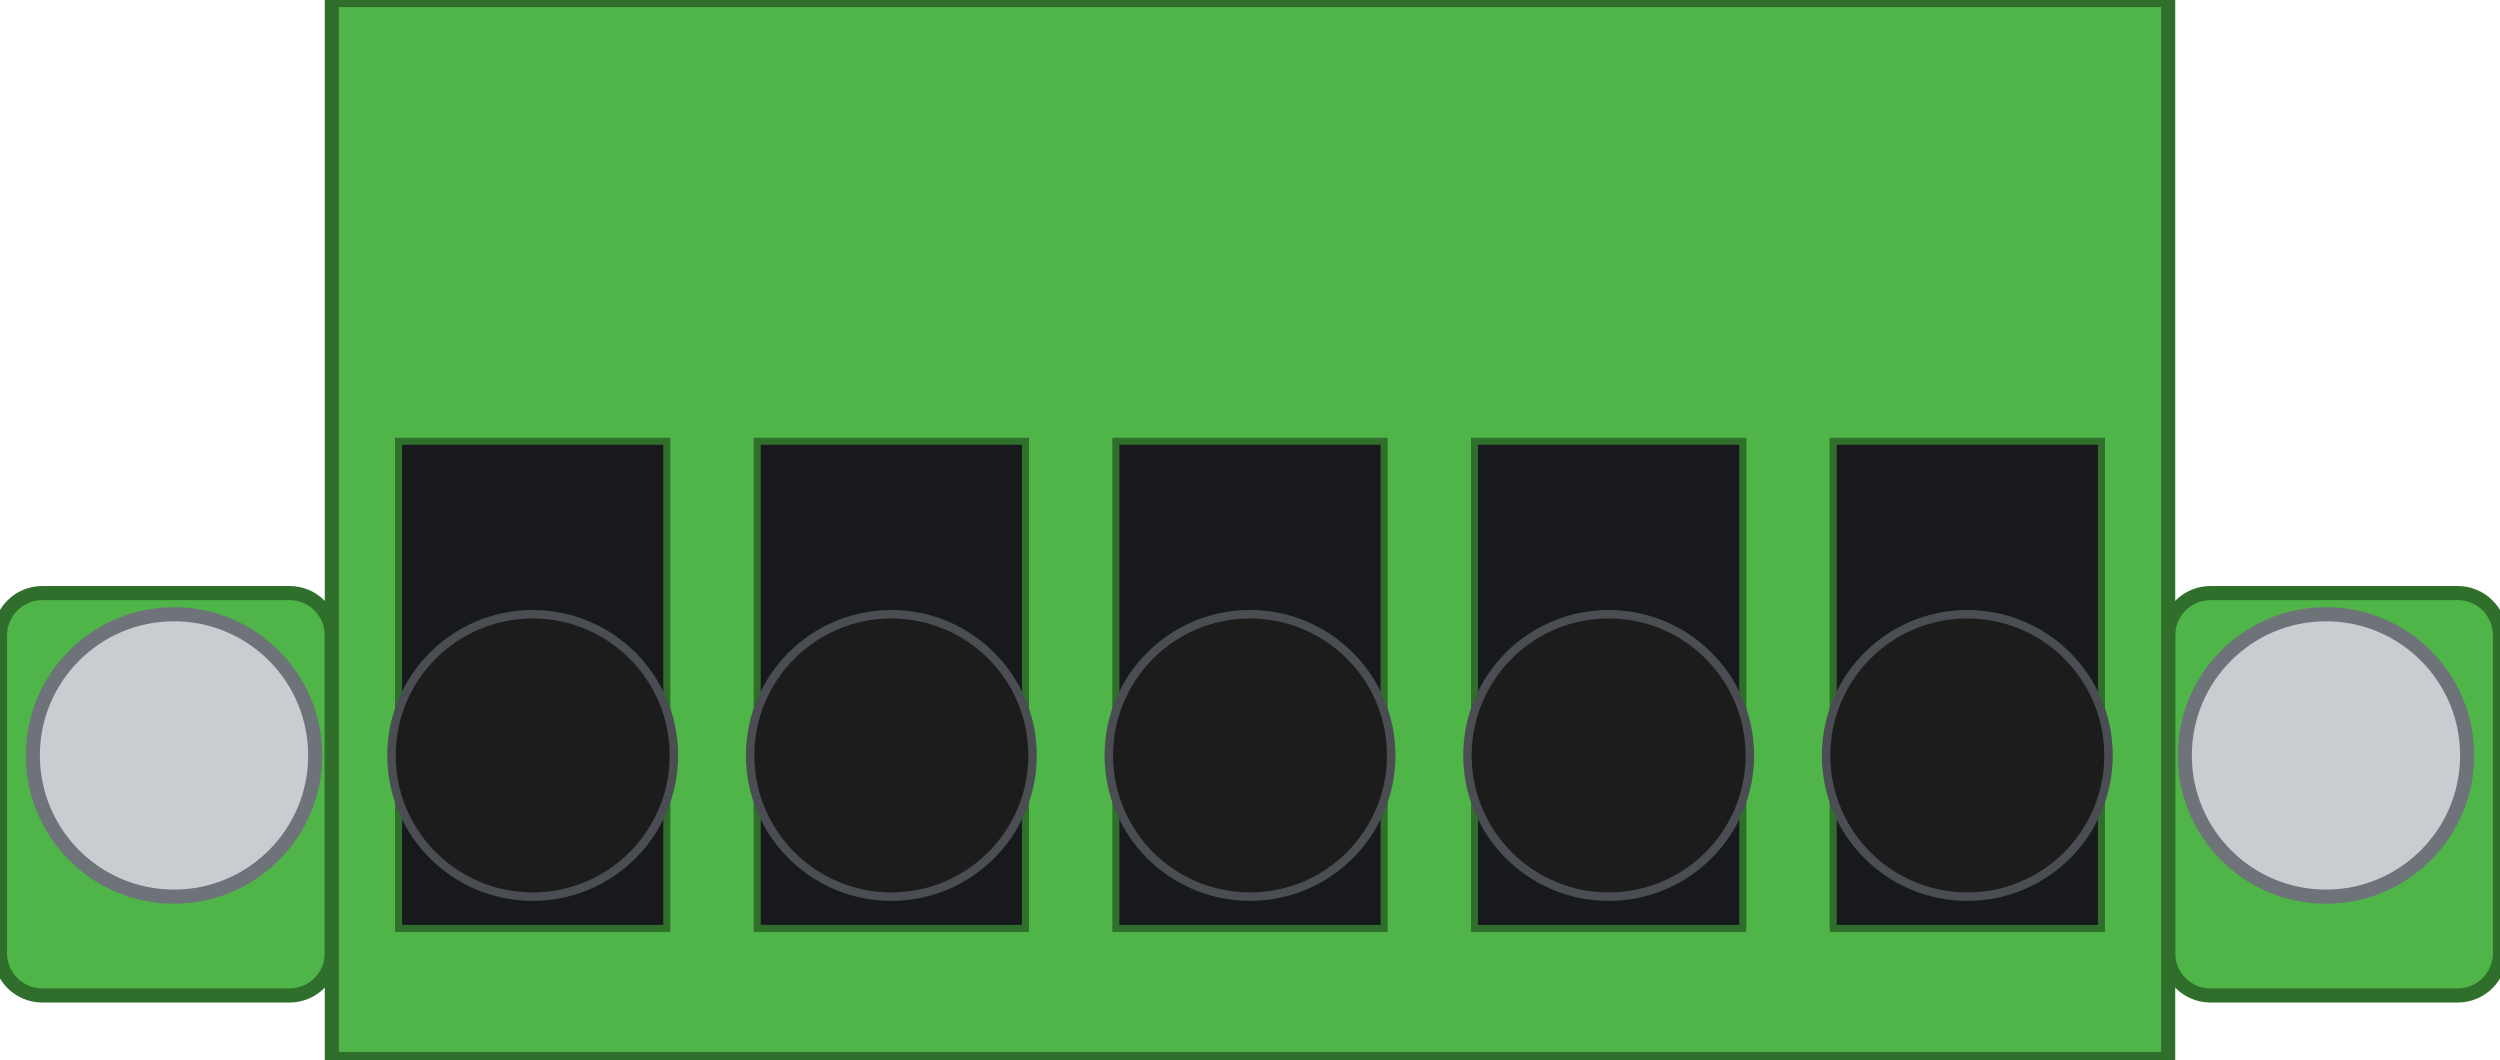
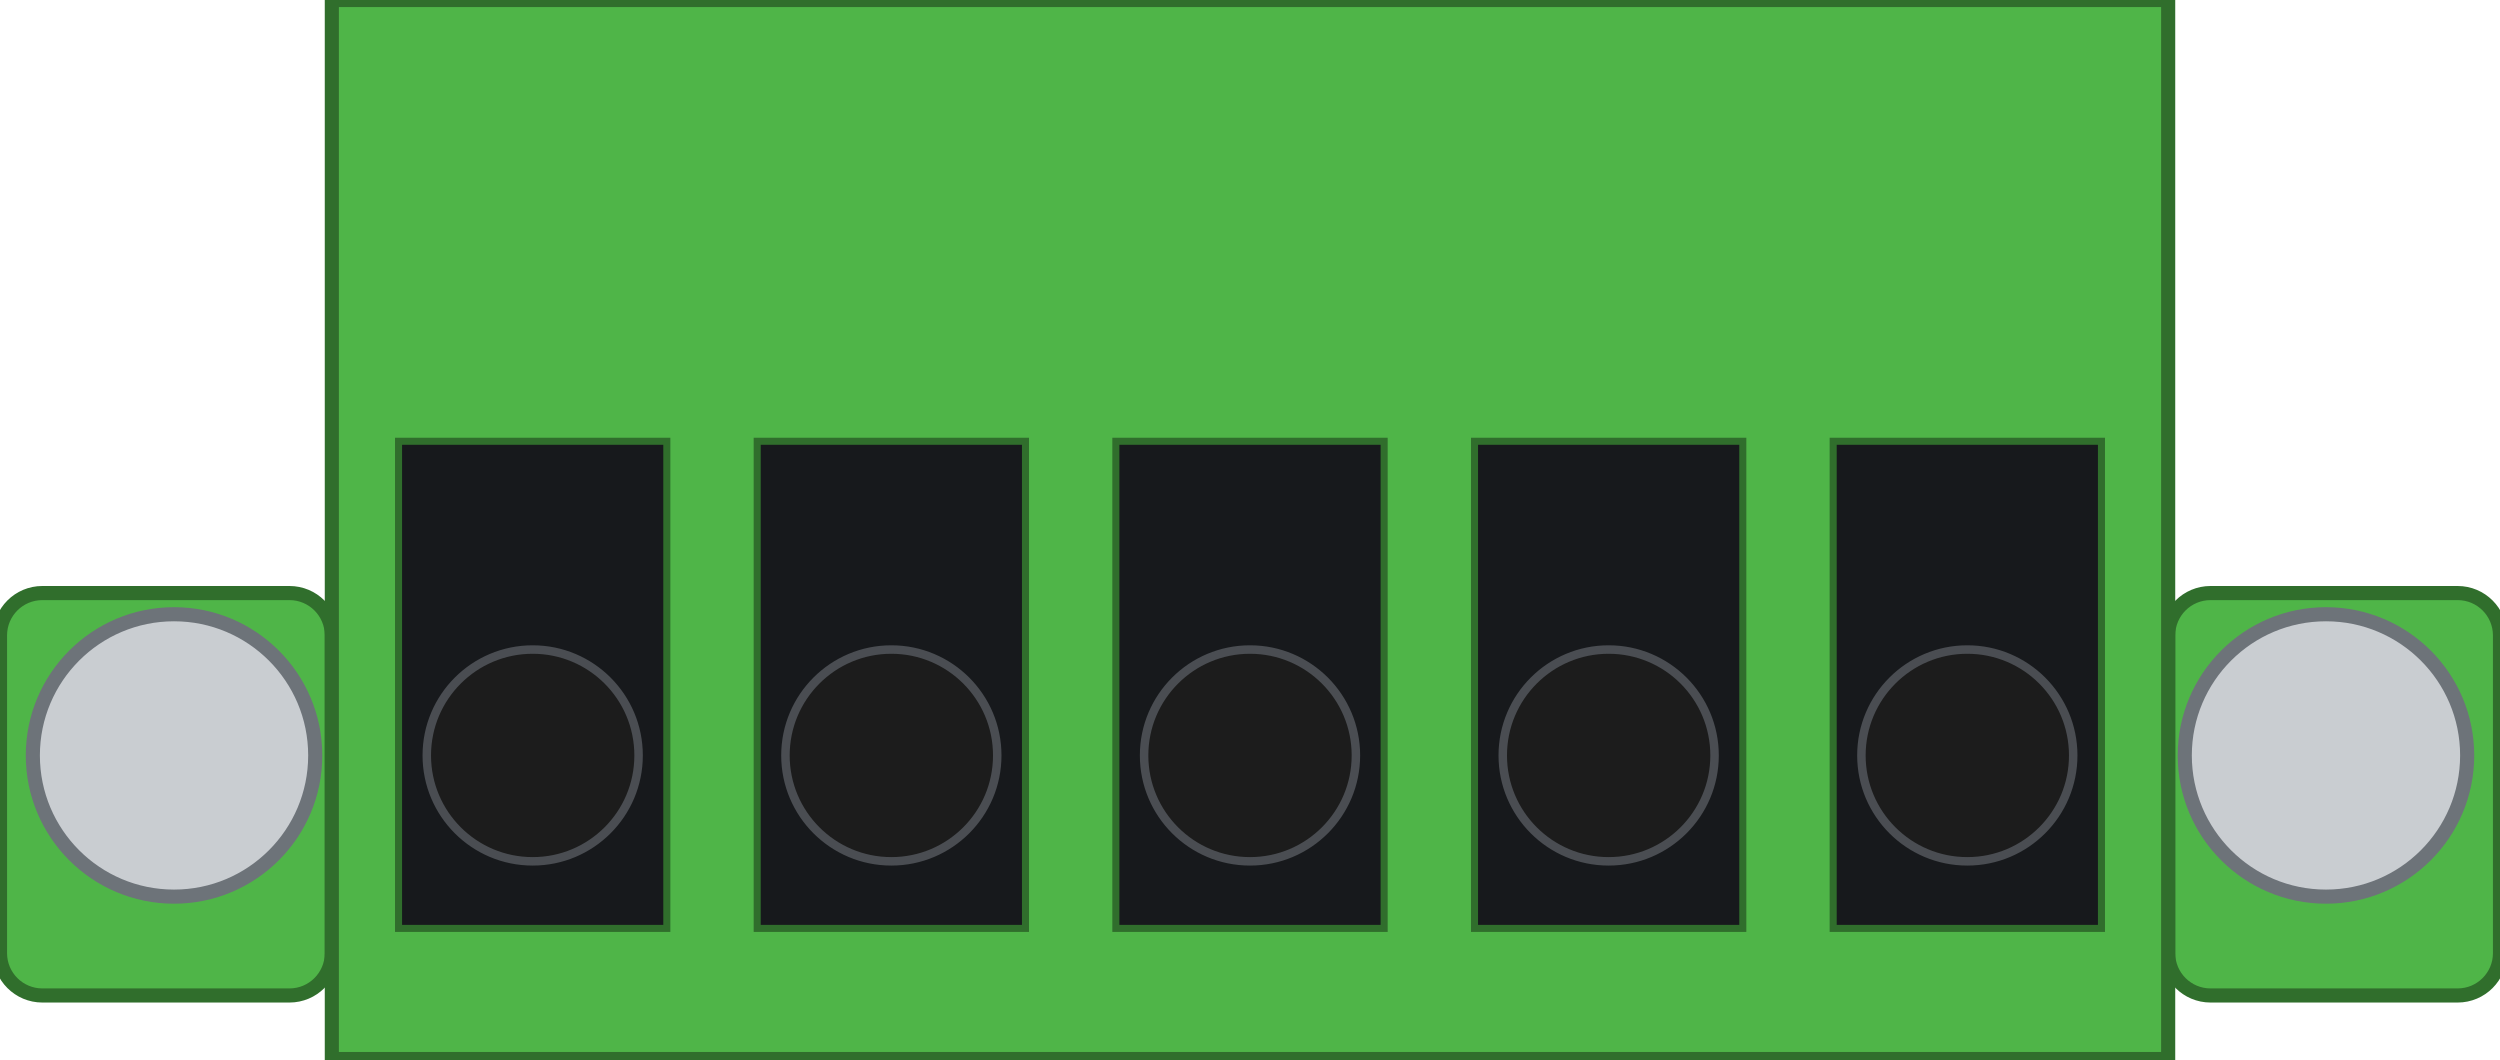
<svg xmlns="http://www.w3.org/2000/svg" width="35.41mm" height="15mm" viewBox="0 0 35.41 15">
  <rect id="flange-l" x="0" y="8.4" width="4.7" height="5.7" rx="0.6" fill="#4fb548" stroke="#306e2c" stroke-width="0.2" data-fill-from="body-color" data-stroke-derive="body-color" />
  <rect id="flange-r" x="30.71" y="8.4" width="4.7" height="5.7" rx="0.6" fill="#4fb548" stroke="#306e2c" stroke-width="0.2" data-fill-from="body-color" data-stroke-derive="body-color" />
  <path id="body" fill-rule="evenodd" fill="#4fb548" stroke="#306e2c" stroke-width="0.2" data-fill-from="body-color" data-stroke-derive="body-color" d="M 4.7 0 H 30.71 V 15 H 4.7 Z M 5.695 6.3 h 3.7 v 6.8 h -3.7 Z M 10.775 6.3 h 3.7 v 6.8 h -3.7 Z M 15.855 6.3 h 3.7 v 6.8 h -3.7 Z M 20.935 6.3 h 3.7 v 6.8 h -3.7 Z M 26.015 6.3 h 3.7 v 6.8 h -3.7 Z" />
  <rect id="entry-1" x="5.695" y="6.3" width="3.7" height="6.8" fill="#17191c" />
  <rect id="entry-2" x="10.775" y="6.3" width="3.7" height="6.8" fill="#17191c" />
  <rect id="entry-3" x="15.855" y="6.3" width="3.7" height="6.8" fill="#17191c" />
  <rect id="entry-4" x="20.935" y="6.3" width="3.7" height="6.8" fill="#17191c" />
  <rect id="entry-5" x="26.015" y="6.3" width="3.7" height="6.8" fill="#17191c" />
  <circle id="screw-l" cx="2.465" cy="10.7" r="2" fill="#c9cdd1" stroke="#6d7379" stroke-width="0.2" />
  <circle id="screw-r" cx="32.945" cy="10.7" r="2" fill="#c9cdd1" stroke="#6d7379" stroke-width="0.2" />
-   <circle id="wire-1" cx="7.545" cy="10.7" r="2" fill="#1c1c1c" stroke="#4a4d52" stroke-width="0.12" data-r-from="wire-od" data-fill-from="wire-color" />
-   <circle id="wire-2" cx="12.625" cy="10.7" r="2" fill="#1c1c1c" stroke="#4a4d52" stroke-width="0.12" data-r-from="wire-od" data-fill-from="wire-color" />
-   <circle id="wire-3" cx="17.705" cy="10.7" r="2" fill="#1c1c1c" stroke="#4a4d52" stroke-width="0.12" data-r-from="wire-od" data-fill-from="wire-color" />
-   <circle id="wire-4" cx="22.785" cy="10.7" r="2" fill="#1c1c1c" stroke="#4a4d52" stroke-width="0.12" data-r-from="wire-od" data-fill-from="wire-color" />
-   <circle id="wire-5" cx="27.865" cy="10.7" r="2" fill="#1c1c1c" stroke="#4a4d52" stroke-width="0.12" data-r-from="wire-od" data-fill-from="wire-color" />
+   <circle id="wire-1" cx="7.545" cy="10.7" r="1.5" fill="#1c1c1c" stroke="#4a4d52" stroke-width="0.12" data-r-from="wire-od" data-fill-from="wire-color" />
+   <circle id="wire-2" cx="12.625" cy="10.7" r="1.5" fill="#1c1c1c" stroke="#4a4d52" stroke-width="0.12" data-r-from="wire-od" data-fill-from="wire-color" />
+   <circle id="wire-3" cx="17.705" cy="10.7" r="1.5" fill="#1c1c1c" stroke="#4a4d52" stroke-width="0.12" data-r-from="wire-od" data-fill-from="wire-color" />
+   <circle id="wire-4" cx="22.785" cy="10.7" r="1.5" fill="#1c1c1c" stroke="#4a4d52" stroke-width="0.12" data-r-from="wire-od" data-fill-from="wire-color" />
+   <circle id="wire-5" cx="27.865" cy="10.7" r="1.5" fill="#1c1c1c" stroke="#4a4d52" stroke-width="0.12" data-r-from="wire-od" data-fill-from="wire-color" />
</svg>
